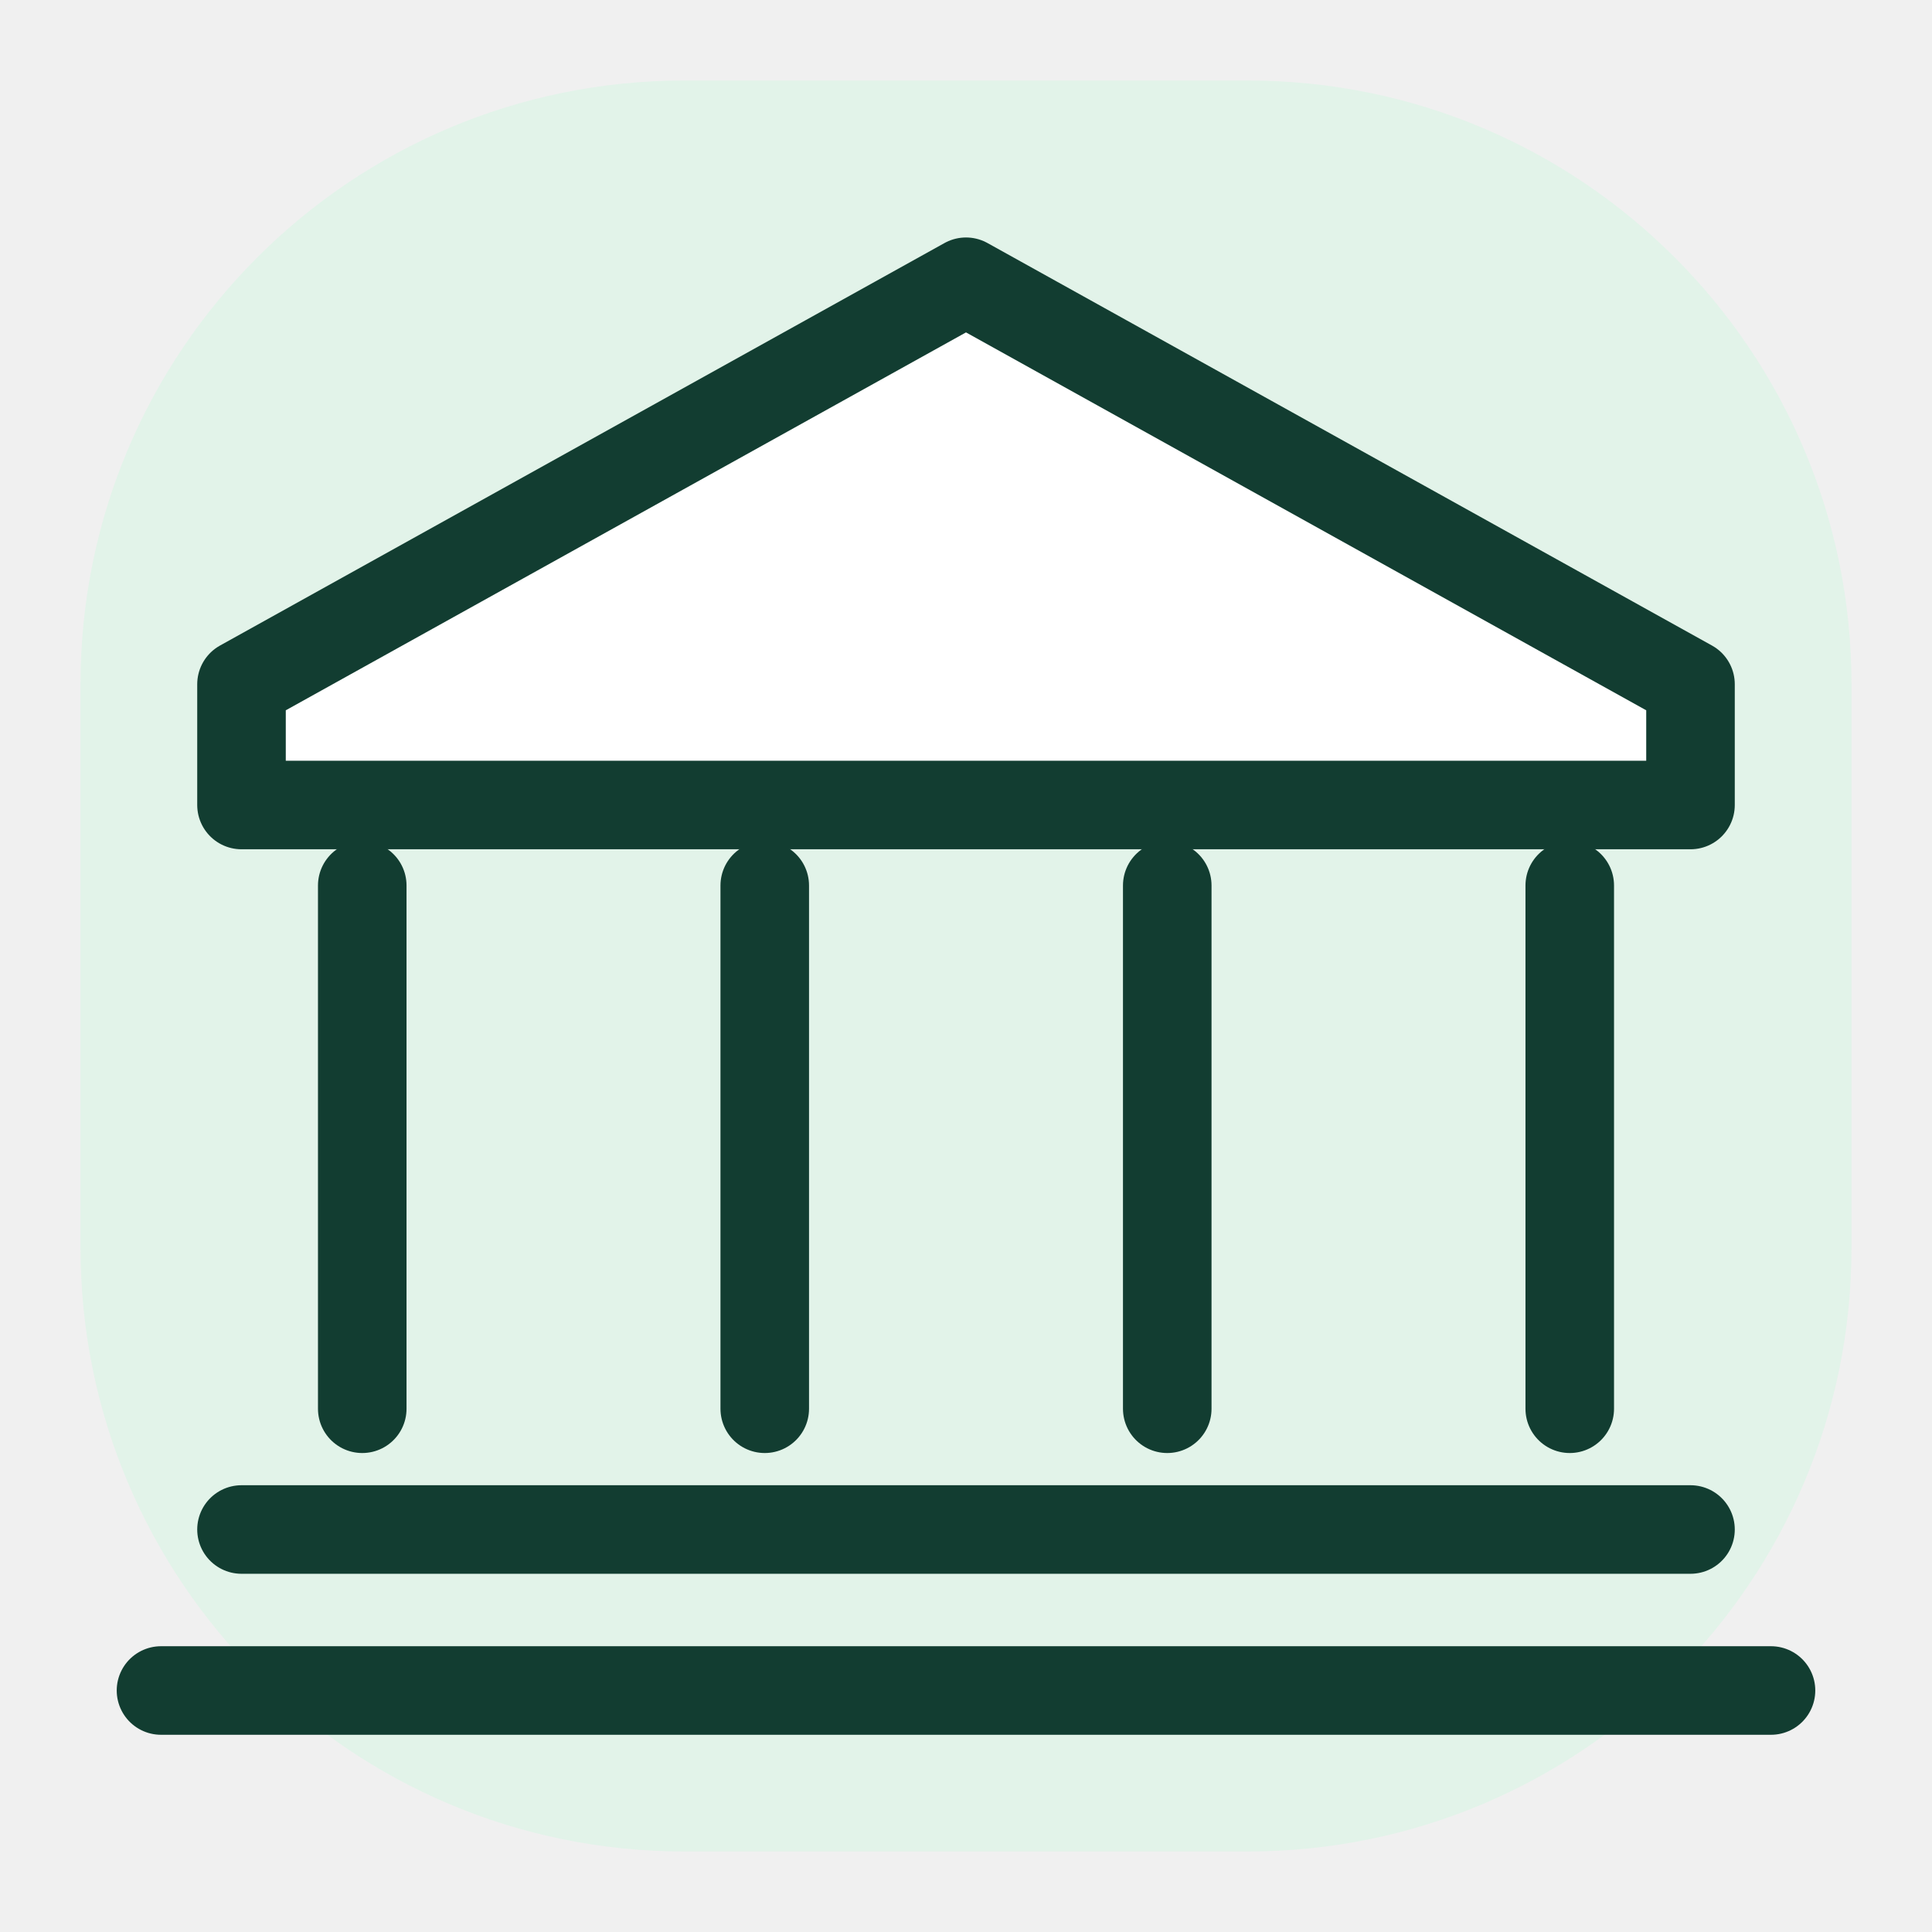
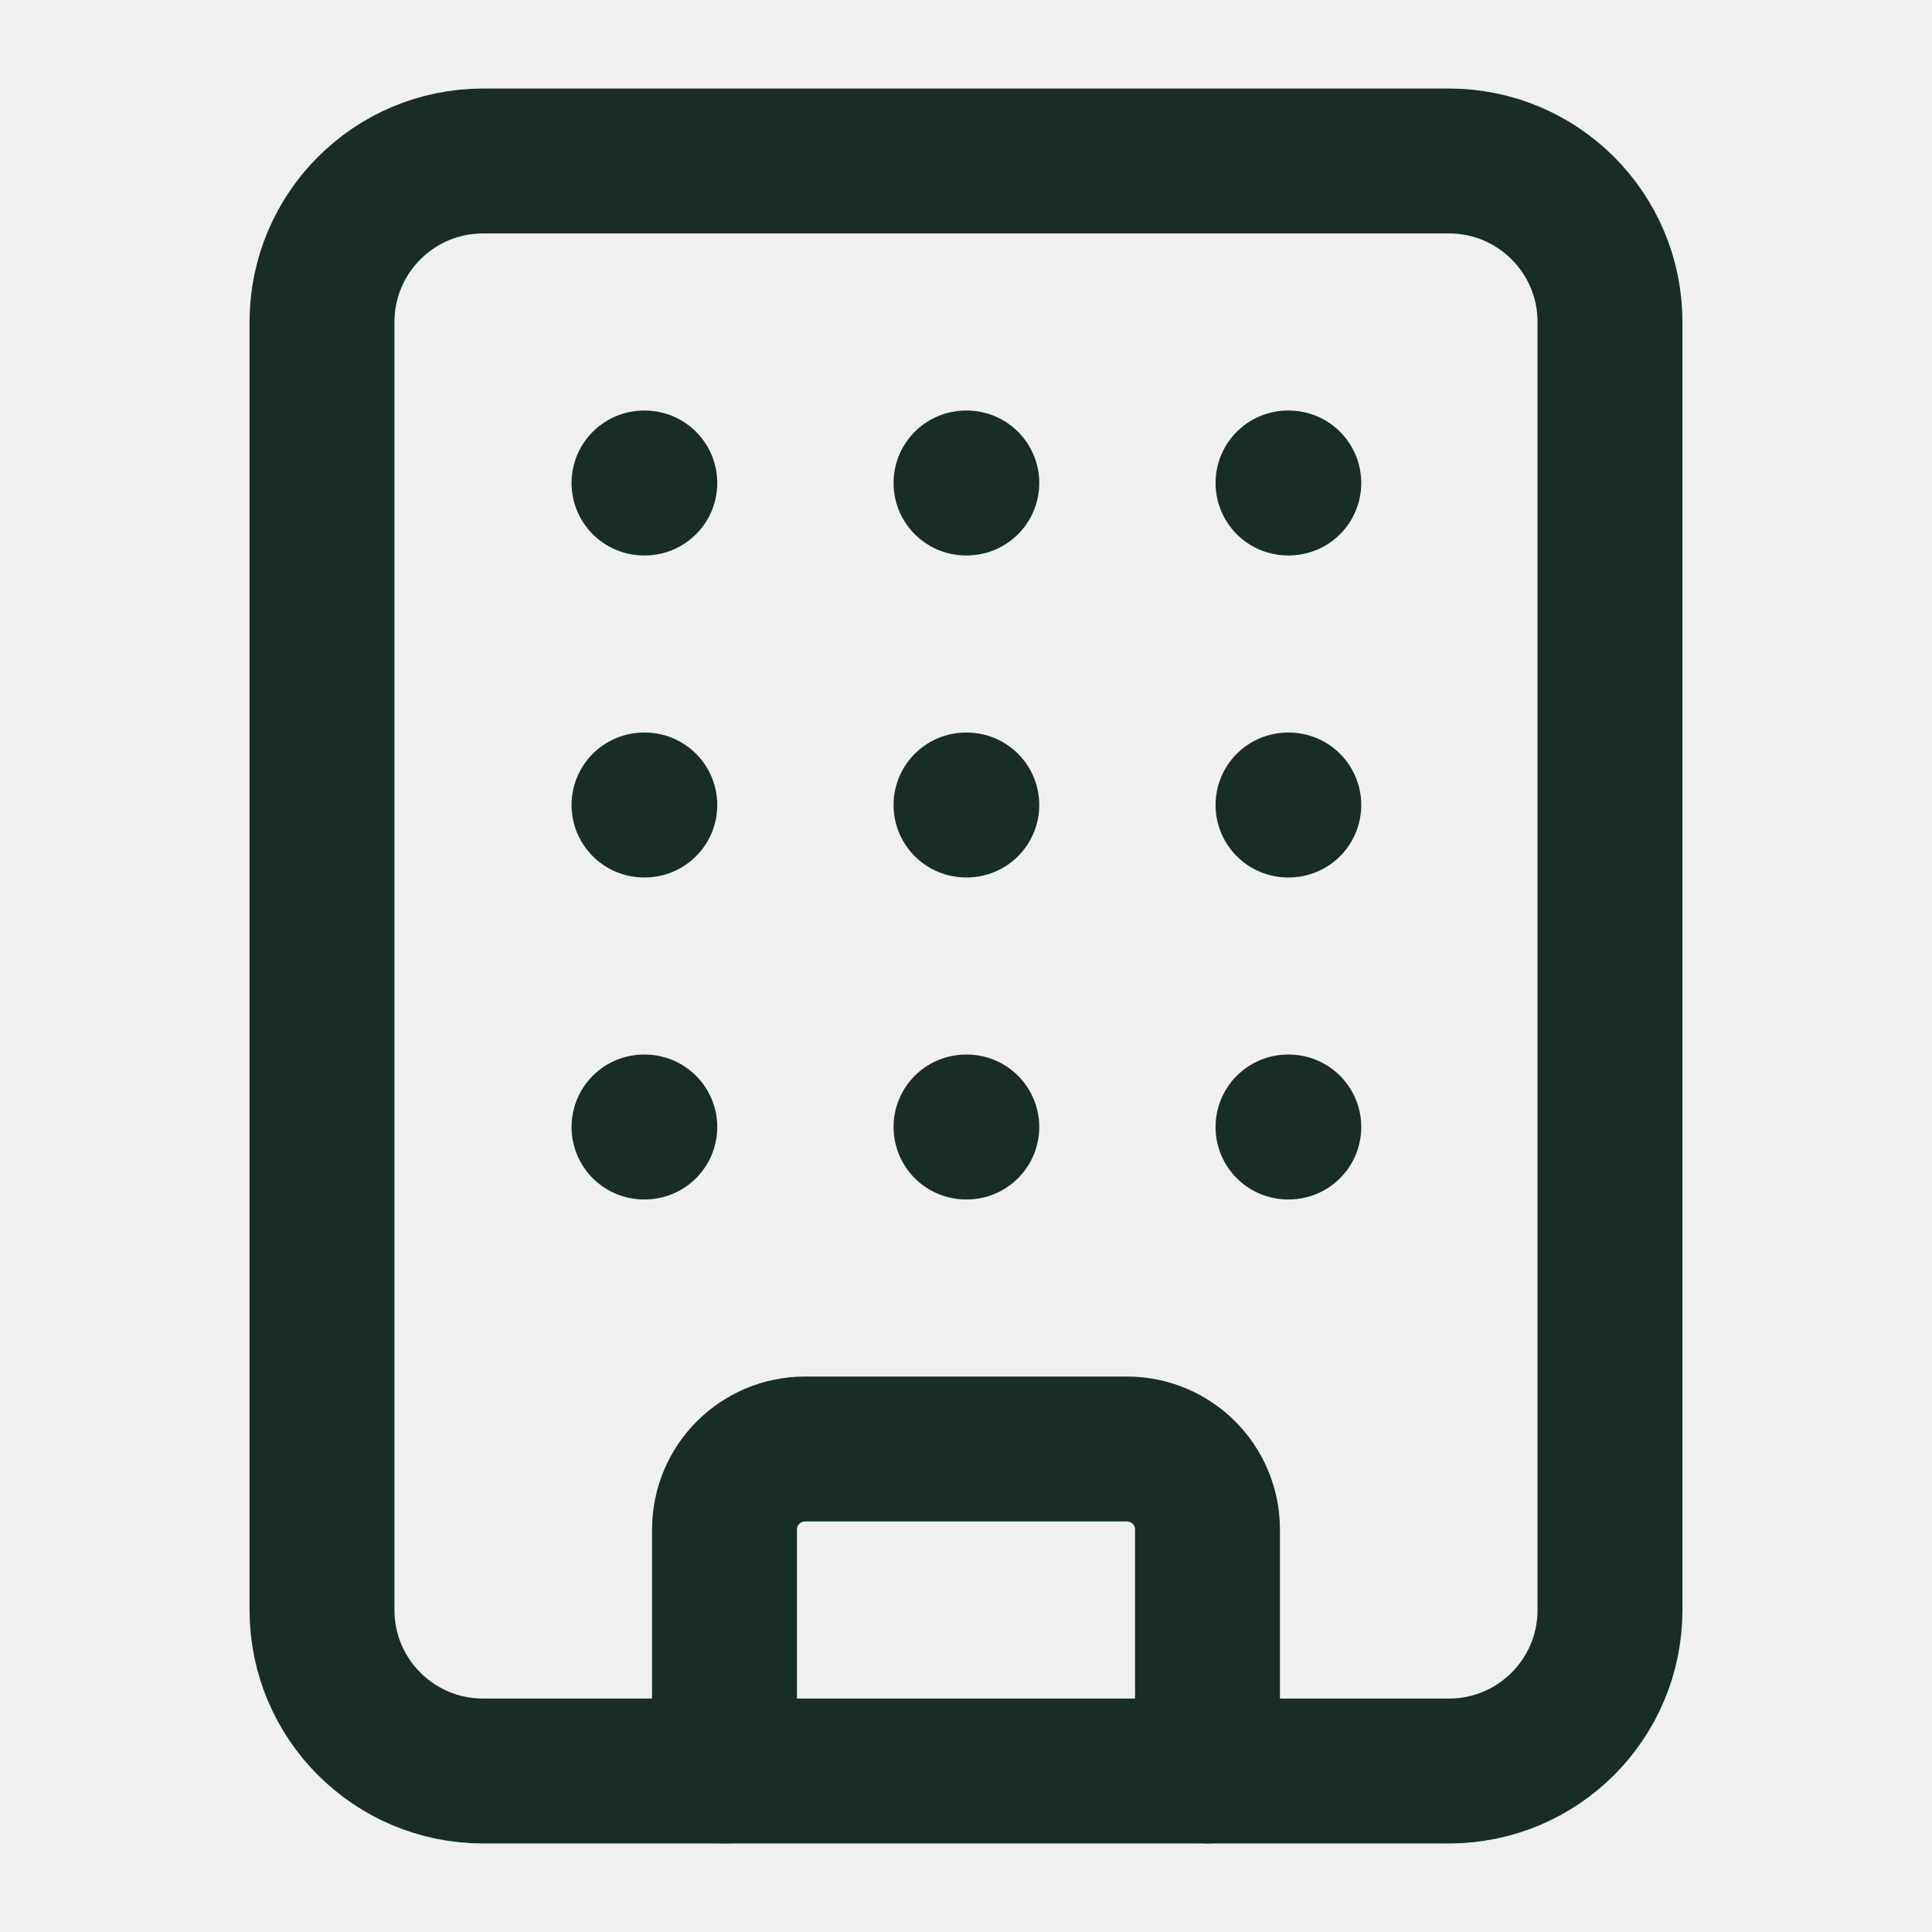
- <svg xmlns="http://www.w3.org/2000/svg" viewBox="0 0 48 48">
-   <rect x="2" y="2" width="44" height="44" rx="15" fill="#e2f3e9" />
-   <g stroke="#123d31" stroke-width="2.2" stroke-linecap="round" stroke-linejoin="round">
-     <path d="m6 17 18-10 18 10v3H6z" fill="#fff" />
-     <path d="M9 22v13m10-13v13m10-13v13m10-13v13M6 38h36M4 42h40" />
-   </g>
+ <svg xmlns="http://www.w3.org/2000/svg" viewBox="0 0 24 24" fill="none" stroke="#172d25" stroke-width="1.8" stroke-linecap="round" stroke-linejoin="round">
+   <path d="M12 10h.01" />
+   <path d="M12 14h.01" />
+   <path d="M12 6h.01" />
+   <path d="M16 10h.01" />
+   <path d="M16 14h.01" />
+   <path d="M16 6h.01" />
+   <path d="M8 10h.01" />
+   <path d="M8 14h.01" />
+   <path d="M8 6h.01" />
+   <path d="M9 22v-3a1 1 0 0 1 1-1h4a1 1 0 0 1 1 1v3" />
+   <rect x="4" y="2" width="16" height="20" rx="2" />
</svg>
